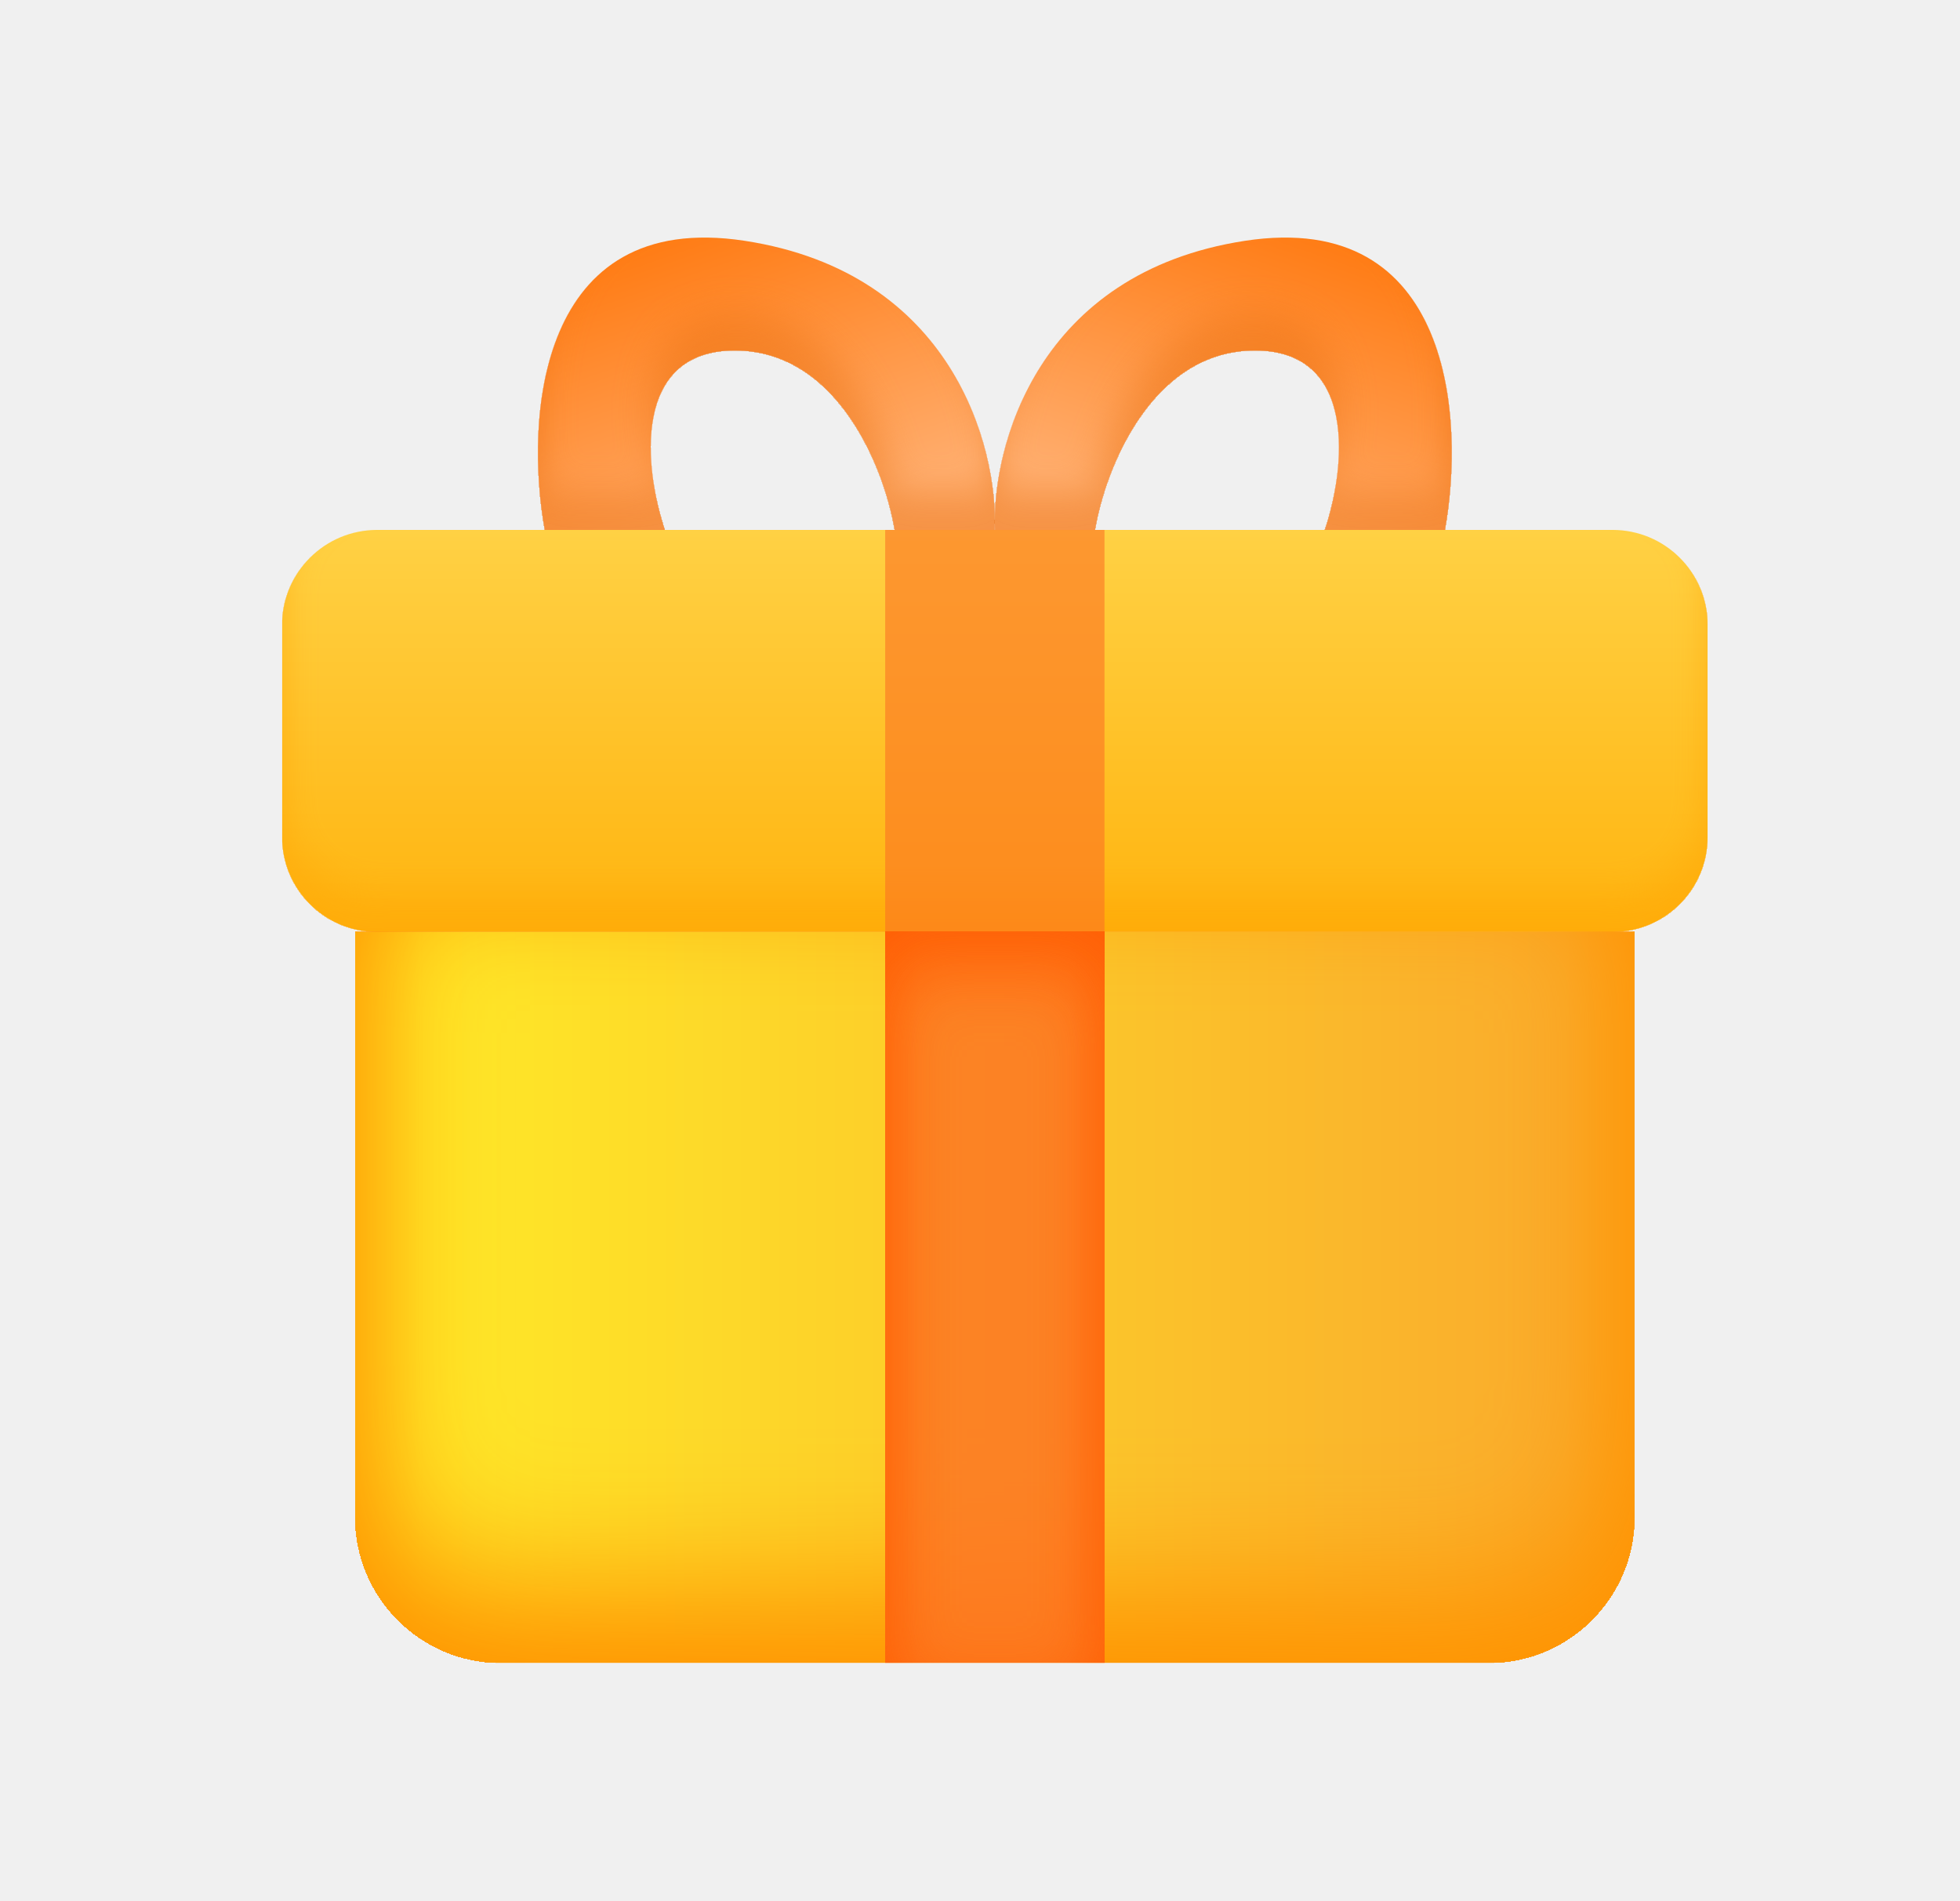
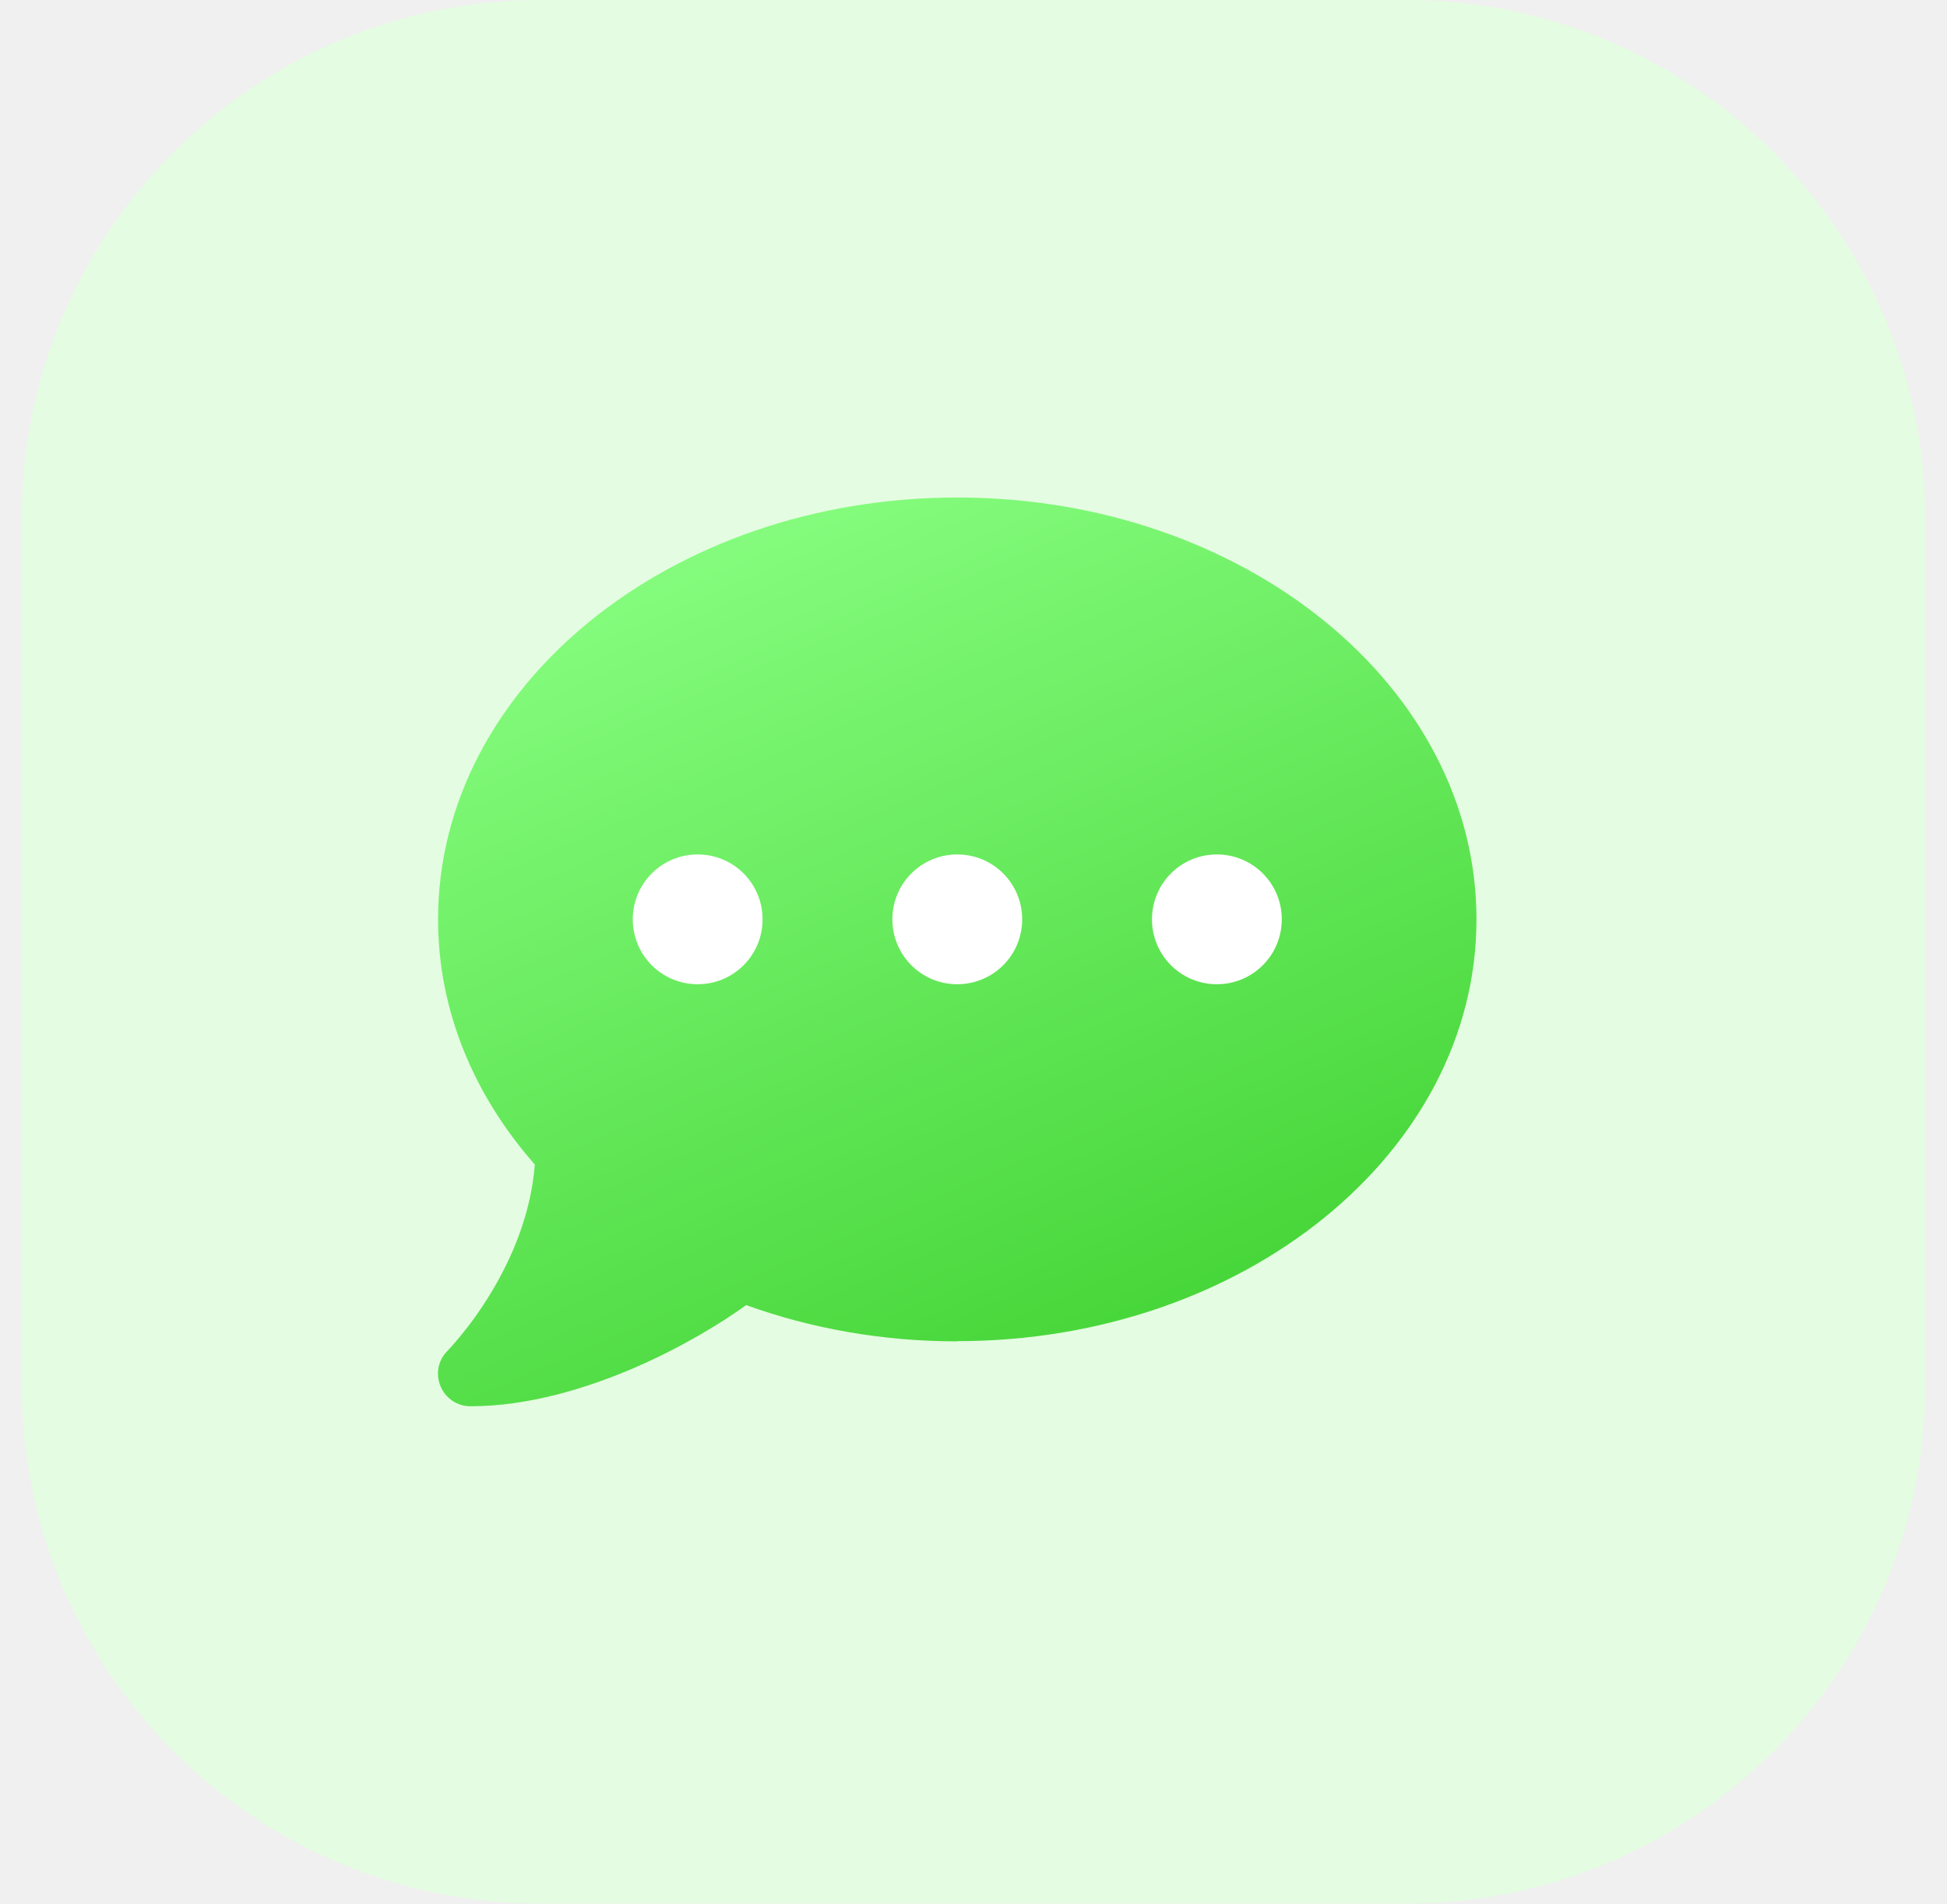
- <svg xmlns="http://www.w3.org/2000/svg" width="33" height="32" viewBox="0 0 33 32" fill="none">
-   <g clip-path="url(#clip0_1720_5084)">
-     <g filter="url(#filter0_i_1720_5084)">
-       <rect x="4.75" y="8.923" width="24" height="6.769" rx="1.6" fill="url(#paint0_linear_1720_5084)" />
-     </g>
-     <rect x="14.904" y="8.923" width="3.692" height="6.769" fill="#FC7123" fill-opacity="0.6" />
-     <g filter="url(#filter1_i_1720_5084)">
-       <path d="M5.981 15.692H27.519V25.538C27.519 26.898 26.417 28 25.058 28H8.442C7.083 28 5.981 26.898 5.981 25.538V15.692Z" fill="url(#paint1_linear_1720_5084)" />
-     </g>
-     <g filter="url(#filter2_i_1720_5084)">
-       <rect x="14.904" y="15.692" width="3.692" height="12.308" fill="#FC7123" fill-opacity="0.8" />
-     </g>
-     <g filter="url(#filter3_i_1720_5084)">
-       <path d="M12.371 5.901C10.62 5.901 10.856 7.916 11.193 8.923H9.173C8.836 7.076 9.038 3.517 12.539 4.055C16.04 4.592 16.803 7.524 16.747 8.923H15.064C14.896 7.916 14.121 5.901 12.371 5.901Z" fill="url(#paint2_linear_1720_5084)" />
-     </g>
-     <g filter="url(#filter4_i_1720_5084)">
-       <path d="M21.129 5.901C22.88 5.901 22.644 7.916 22.307 8.923H24.327C24.664 7.076 24.462 3.517 20.961 4.055C17.46 4.592 16.697 7.524 16.753 8.923H18.436C18.604 7.916 19.379 5.901 21.129 5.901Z" fill="url(#paint3_linear_1720_5084)" />
+ <svg xmlns="http://www.w3.org/2000/svg" width="45" height="44" viewBox="0 0 45 44" fill="none">
+   <rect x="0.5" width="44" height="44" rx="12" fill="#E4FCE1" />
+   <g clip-path="url(#clip0_4941_6635)">
+     <g clip-path="url(#clip1_4941_6635)">
+       <rect x="14.125" y="19" width="16" height="7" fill="white" />
+       <path d="M22.125 31C28.753 31 34.125 26.636 34.125 21.25C34.125 15.864 28.753 11.5 22.125 11.5C15.497 11.5 10.125 15.864 10.125 21.25C10.125 23.364 10.955 25.319 12.361 26.917C12.272 28.066 11.827 29.087 11.358 29.866C11.1 30.297 10.838 30.644 10.645 30.878C10.547 30.995 10.472 31.084 10.416 31.145C10.387 31.173 10.369 31.197 10.355 31.211L10.341 31.225C10.125 31.441 10.064 31.759 10.181 32.041C10.298 32.322 10.57 32.505 10.875 32.505C12.22 32.505 13.575 32.087 14.7 31.6C15.773 31.131 16.688 30.573 17.245 30.166C18.736 30.705 20.386 31.005 22.125 31.005V31ZM16.125 22.75C15.295 22.75 14.625 22.08 14.625 21.25C14.625 20.42 15.295 19.75 16.125 19.75C16.955 19.75 17.625 20.42 17.625 21.25C17.625 22.08 16.955 22.75 16.125 22.75ZM22.125 22.75C21.295 22.75 20.625 22.08 20.625 21.25C20.625 20.42 21.295 19.75 22.125 19.75C22.955 19.75 23.625 20.42 23.625 21.25C23.625 22.08 22.955 22.75 22.125 22.75ZM29.625 21.25C29.625 22.08 28.955 22.75 28.125 22.75C27.295 22.75 26.625 22.08 26.625 21.25C26.625 20.42 27.295 19.75 28.125 19.75C28.955 19.75 29.625 20.42 29.625 21.25Z" fill="url(#paint0_linear_4941_6635)" />
    </g>
  </g>
  <defs>
-     <filter id="filter0_i_1720_5084" x="4.75" y="8.308" width="24" height="7.385" filterUnits="userSpaceOnUse" color-interpolation-filters="sRGB">
-       <feFlood flood-opacity="0" result="BackgroundImageFix" />
-       <feBlend mode="normal" in="SourceGraphic" in2="BackgroundImageFix" result="shape" />
-       <feColorMatrix in="SourceAlpha" type="matrix" values="0 0 0 0 0 0 0 0 0 0 0 0 0 0 0 0 0 0 127 0" result="hardAlpha" />
-       <feOffset dy="-0.615" />
-       <feGaussianBlur stdDeviation="0.308" />
-       <feComposite in2="hardAlpha" operator="arithmetic" k2="-1" k3="1" />
-       <feColorMatrix type="matrix" values="0 0 0 0 1 0 0 0 0 0.631 0 0 0 0 0 0 0 0 0.4 0" />
-       <feBlend mode="normal" in2="shape" result="effect1_innerShadow_1720_5084" />
-     </filter>
-     <filter id="filter1_i_1720_5084" x="5.981" y="14.461" width="21.539" height="13.539" filterUnits="userSpaceOnUse" color-interpolation-filters="sRGB">
-       <feFlood flood-opacity="0" result="BackgroundImageFix" />
-       <feBlend mode="normal" in="SourceGraphic" in2="BackgroundImageFix" result="shape" />
-       <feColorMatrix in="SourceAlpha" type="matrix" values="0 0 0 0 0 0 0 0 0 0 0 0 0 0 0 0 0 0 127 0" result="hardAlpha" />
-       <feOffset dy="-1.231" />
-       <feGaussianBlur stdDeviation="1.231" />
-       <feComposite in2="hardAlpha" operator="arithmetic" k2="-1" k3="1" />
-       <feColorMatrix type="matrix" values="0 0 0 0 1 0 0 0 0 0.578 0 0 0 0 0 0 0 0 1 0" />
-       <feBlend mode="normal" in2="shape" result="effect1_innerShadow_1720_5084" />
-     </filter>
-     <filter id="filter2_i_1720_5084" x="14.904" y="15.692" width="3.692" height="12.923" filterUnits="userSpaceOnUse" color-interpolation-filters="sRGB">
-       <feFlood flood-opacity="0" result="BackgroundImageFix" />
-       <feBlend mode="normal" in="SourceGraphic" in2="BackgroundImageFix" result="shape" />
-       <feColorMatrix in="SourceAlpha" type="matrix" values="0 0 0 0 0 0 0 0 0 0 0 0 0 0 0 0 0 0 127 0" result="hardAlpha" />
-       <feOffset dy="0.615" />
-       <feGaussianBlur stdDeviation="0.615" />
-       <feComposite in2="hardAlpha" operator="arithmetic" k2="-1" k3="1" />
-       <feColorMatrix type="matrix" values="0 0 0 0 1 0 0 0 0 0.377 0 0 0 0 0.021 0 0 0 1 0" />
-       <feBlend mode="normal" in2="shape" result="effect1_innerShadow_1720_5084" />
-     </filter>
-     <filter id="filter3_i_1720_5084" x="9.058" y="3.385" width="7.692" height="5.538" filterUnits="userSpaceOnUse" color-interpolation-filters="sRGB">
-       <feFlood flood-opacity="0" result="BackgroundImageFix" />
-       <feBlend mode="normal" in="SourceGraphic" in2="BackgroundImageFix" result="shape" />
-       <feColorMatrix in="SourceAlpha" type="matrix" values="0 0 0 0 0 0 0 0 0 0 0 0 0 0 0 0 0 0 127 0" result="hardAlpha" />
-       <feOffset dy="-0.615" />
-       <feGaussianBlur stdDeviation="0.308" />
-       <feComposite in2="hardAlpha" operator="arithmetic" k2="-1" k3="1" />
-       <feColorMatrix type="matrix" values="0 0 0 0 0.908 0 0 0 0 0.426 0 0 0 0 0.045 0 0 0 0.4 0" />
-       <feBlend mode="normal" in2="shape" result="effect1_innerShadow_1720_5084" />
-     </filter>
-     <filter id="filter4_i_1720_5084" x="16.75" y="3.385" width="7.692" height="5.538" filterUnits="userSpaceOnUse" color-interpolation-filters="sRGB">
-       <feFlood flood-opacity="0" result="BackgroundImageFix" />
-       <feBlend mode="normal" in="SourceGraphic" in2="BackgroundImageFix" result="shape" />
-       <feColorMatrix in="SourceAlpha" type="matrix" values="0 0 0 0 0 0 0 0 0 0 0 0 0 0 0 0 0 0 127 0" result="hardAlpha" />
-       <feOffset dy="-0.615" />
-       <feGaussianBlur stdDeviation="0.308" />
-       <feComposite in2="hardAlpha" operator="arithmetic" k2="-1" k3="1" />
-       <feColorMatrix type="matrix" values="0 0 0 0 0.908 0 0 0 0 0.426 0 0 0 0 0.045 0 0 0 0.4 0" />
-       <feBlend mode="normal" in2="shape" result="effect1_innerShadow_1720_5084" />
-     </filter>
-     <linearGradient id="paint0_linear_1720_5084" x1="16.75" y1="8.923" x2="16.75" y2="15.692" gradientUnits="userSpaceOnUse">
-       <stop stop-color="#FFD144" />
-       <stop offset="1" stop-color="#FFB40F" />
+     <linearGradient id="paint0_linear_4941_6635" x1="15.625" y1="11" x2="25.125" y2="33" gradientUnits="userSpaceOnUse">
+       <stop stop-color="#8AFF83" />
+       <stop offset="1" stop-color="#42D334" />
    </linearGradient>
-     <linearGradient id="paint1_linear_1720_5084" x1="5.981" y1="21.846" x2="27.519" y2="21.846" gradientUnits="userSpaceOnUse">
-       <stop stop-color="#FFEC27" />
-       <stop offset="1" stop-color="#F9A82D" />
-     </linearGradient>
-     <linearGradient id="paint2_linear_1720_5084" x1="11.365" y1="4" x2="13.058" y2="8.923" gradientUnits="userSpaceOnUse">
-       <stop stop-color="#FF7C15" />
-       <stop offset="1" stop-color="#FFAD6D" />
-     </linearGradient>
-     <linearGradient id="paint3_linear_1720_5084" x1="22.135" y1="4" x2="20.442" y2="8.923" gradientUnits="userSpaceOnUse">
-       <stop stop-color="#FF7C15" />
-       <stop offset="1" stop-color="#FFAD6D" />
-     </linearGradient>
-     <clipPath id="clip0_1720_5084">
-       <rect width="24" height="24" fill="white" transform="translate(4.75 4)" />
+     <clipPath id="clip0_4941_6635">
+       <rect width="24" height="24" fill="white" transform="translate(10.125 10)" />
+     </clipPath>
+     <clipPath id="clip1_4941_6635">
+       <rect width="24" height="24" fill="white" transform="translate(10.125 10)" />
    </clipPath>
  </defs>
</svg>
